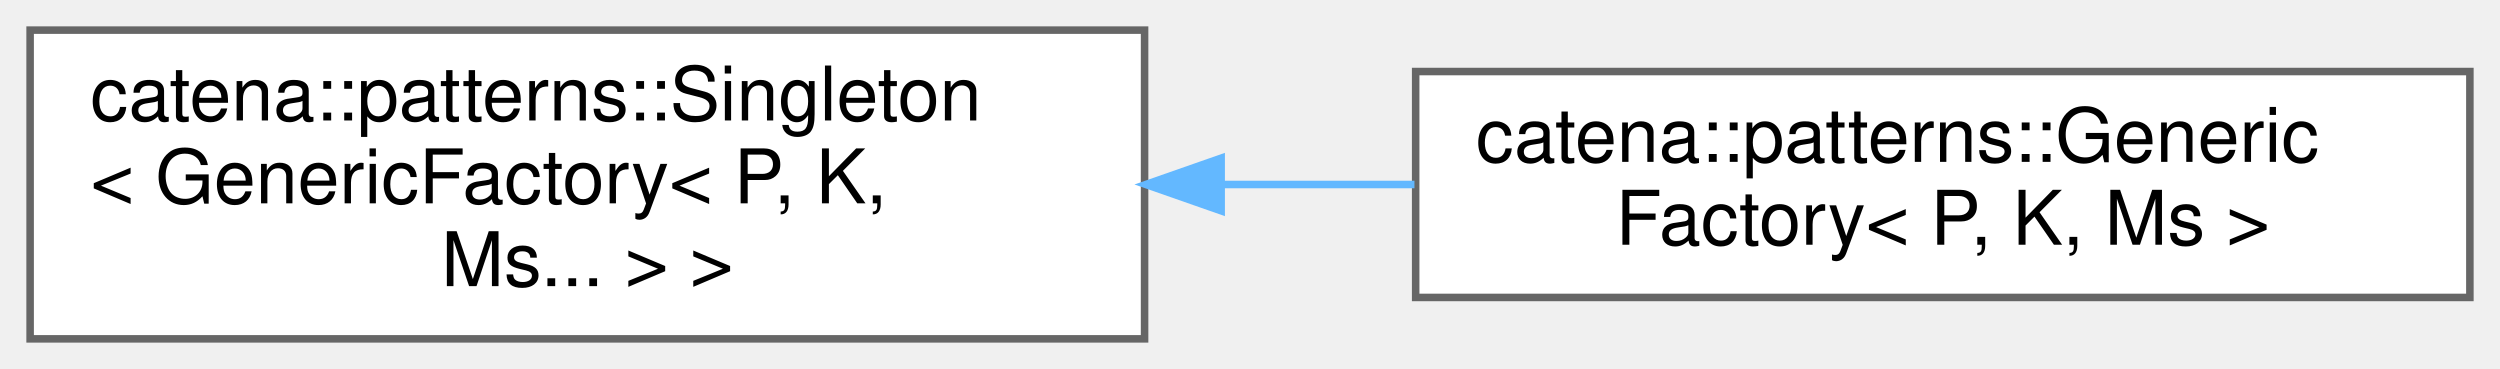
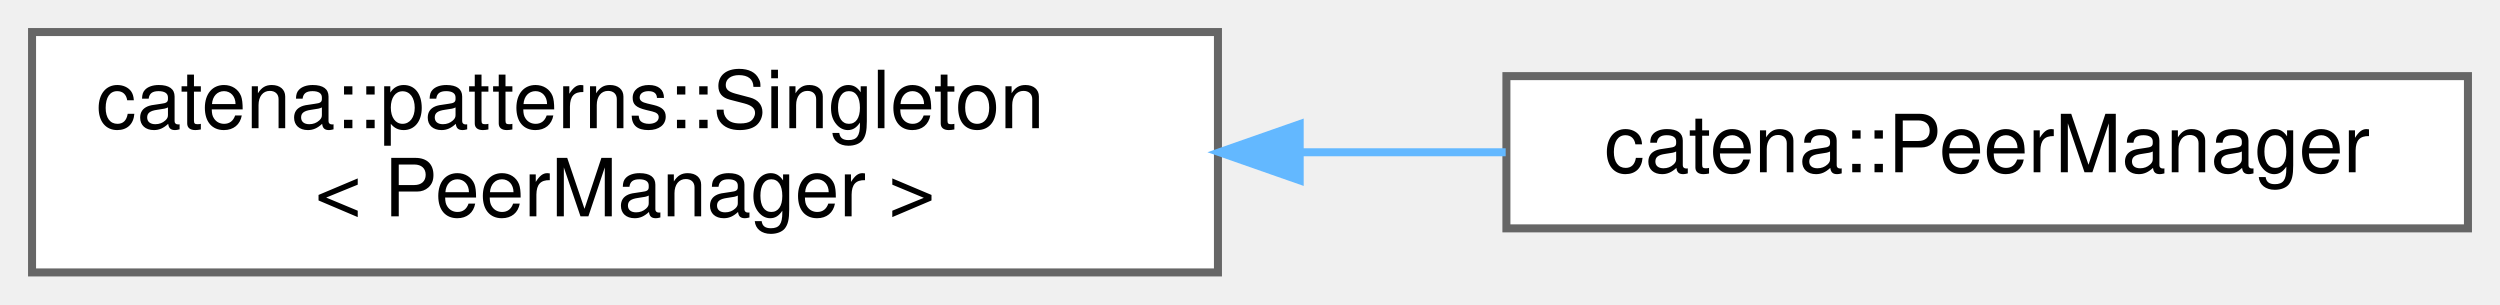
- <svg xmlns="http://www.w3.org/2000/svg" xmlns:xlink="http://www.w3.org/1999/xlink" width="332pt" height="49pt" viewBox="0.00 0.00 332.00 49.00">
-   <g id="graph0" class="graph" transform="scale(1 1) rotate(0) translate(4 45)">
+ <svg xmlns="http://www.w3.org/2000/svg" xmlns:xlink="http://www.w3.org/1999/xlink" width="312pt" height="38pt" viewBox="0.00 0.00 312.00 38.00">
+   <g id="graph0" class="graph" transform="scale(1 1) rotate(0) translate(4 34)">
    <g id="Node000000" class="node">
      <g id="a_Node000000">
        <a xlink:href="classcatena_1_1patterns_1_1Singleton.html" target="_top" xlink:title=" ">
-           <polygon fill="white" stroke="#666666" points="148,-41 0,-41 0,0 148,0 148,-41" />
-           <text text-anchor="start" x="8" y="-29" font-family="Helvetica,sans-Serif" font-size="10.00">catena::patterns::Singleton</text>
-           <text text-anchor="start" x="8" y="-18" font-family="Helvetica,sans-Serif" font-size="10.00">&lt; GenericFactory&lt; P, K,</text>
-           <text text-anchor="middle" x="74" y="-7" font-family="Helvetica,sans-Serif" font-size="10.00"> Ms... &gt; &gt;</text>
+           <polygon fill="white" stroke="#666666" points="148,-30 0,-30 0,0 148,0 148,-30" />
+           <text text-anchor="start" x="8" y="-18" font-family="Helvetica,sans-Serif" font-size="10.00">catena::patterns::Singleton</text>
+           <text text-anchor="middle" x="74" y="-7" font-family="Helvetica,sans-Serif" font-size="10.00">&lt; PeerManager &gt;</text>
        </a>
      </g>
    </g>
    <g id="Node000001" class="node">
      <g id="a_Node000001">
-         <a xlink:href="classcatena_1_1patterns_1_1GenericFactory.html" target="_top" xlink:title="Factory template with which client classes can register a &quot;Maker&quot; function together with a unique key...">
-           <polygon fill="white" stroke="#666666" points="324,-35.5 184,-35.5 184,-5.5 324,-5.5 324,-35.5" />
-           <text text-anchor="start" x="192" y="-23.5" font-family="Helvetica,sans-Serif" font-size="10.00">catena::patterns::Generic</text>
-           <text text-anchor="middle" x="254" y="-12.5" font-family="Helvetica,sans-Serif" font-size="10.00">Factory&lt; P, K, Ms &gt;</text>
+         <a xlink:href="classcatena_1_1PeerManager.html" target="_top" xlink:title="Handles connections to Peers.">
+           <polygon fill="white" stroke="#666666" points="304,-24.5 184,-24.5 184,-5.5 304,-5.5 304,-24.5" />
+           <text text-anchor="middle" x="244" y="-12.5" font-family="Helvetica,sans-Serif" font-size="10.00">catena::PeerManager</text>
        </a>
      </g>
    </g>
-     <g id="edge15_Node000000_Node000001" class="edge">
-       <g id="a_edge15_Node000000_Node000001">
+     <g id="edge16_Node000000_Node000001" class="edge">
+       <g id="a_edge16_Node000000_Node000001">
        <a xlink:title=" ">
-           <path fill="none" stroke="#63b8ff" d="M158.19,-20.5C166.78,-20.5 175.43,-20.5 183.84,-20.5" />
-           <polygon fill="#63b8ff" stroke="#63b8ff" points="158.17,-17 148.17,-20.5 158.17,-24 158.17,-17" />
+           <path fill="none" stroke="#63b8ff" d="M158.32,-15C166.96,-15 175.62,-15 183.91,-15" />
+           <polygon fill="#63b8ff" stroke="#63b8ff" points="158.2,-11.5 148.2,-15 158.2,-18.5 158.2,-11.5" />
        </a>
      </g>
    </g>
  </g>
</svg>
